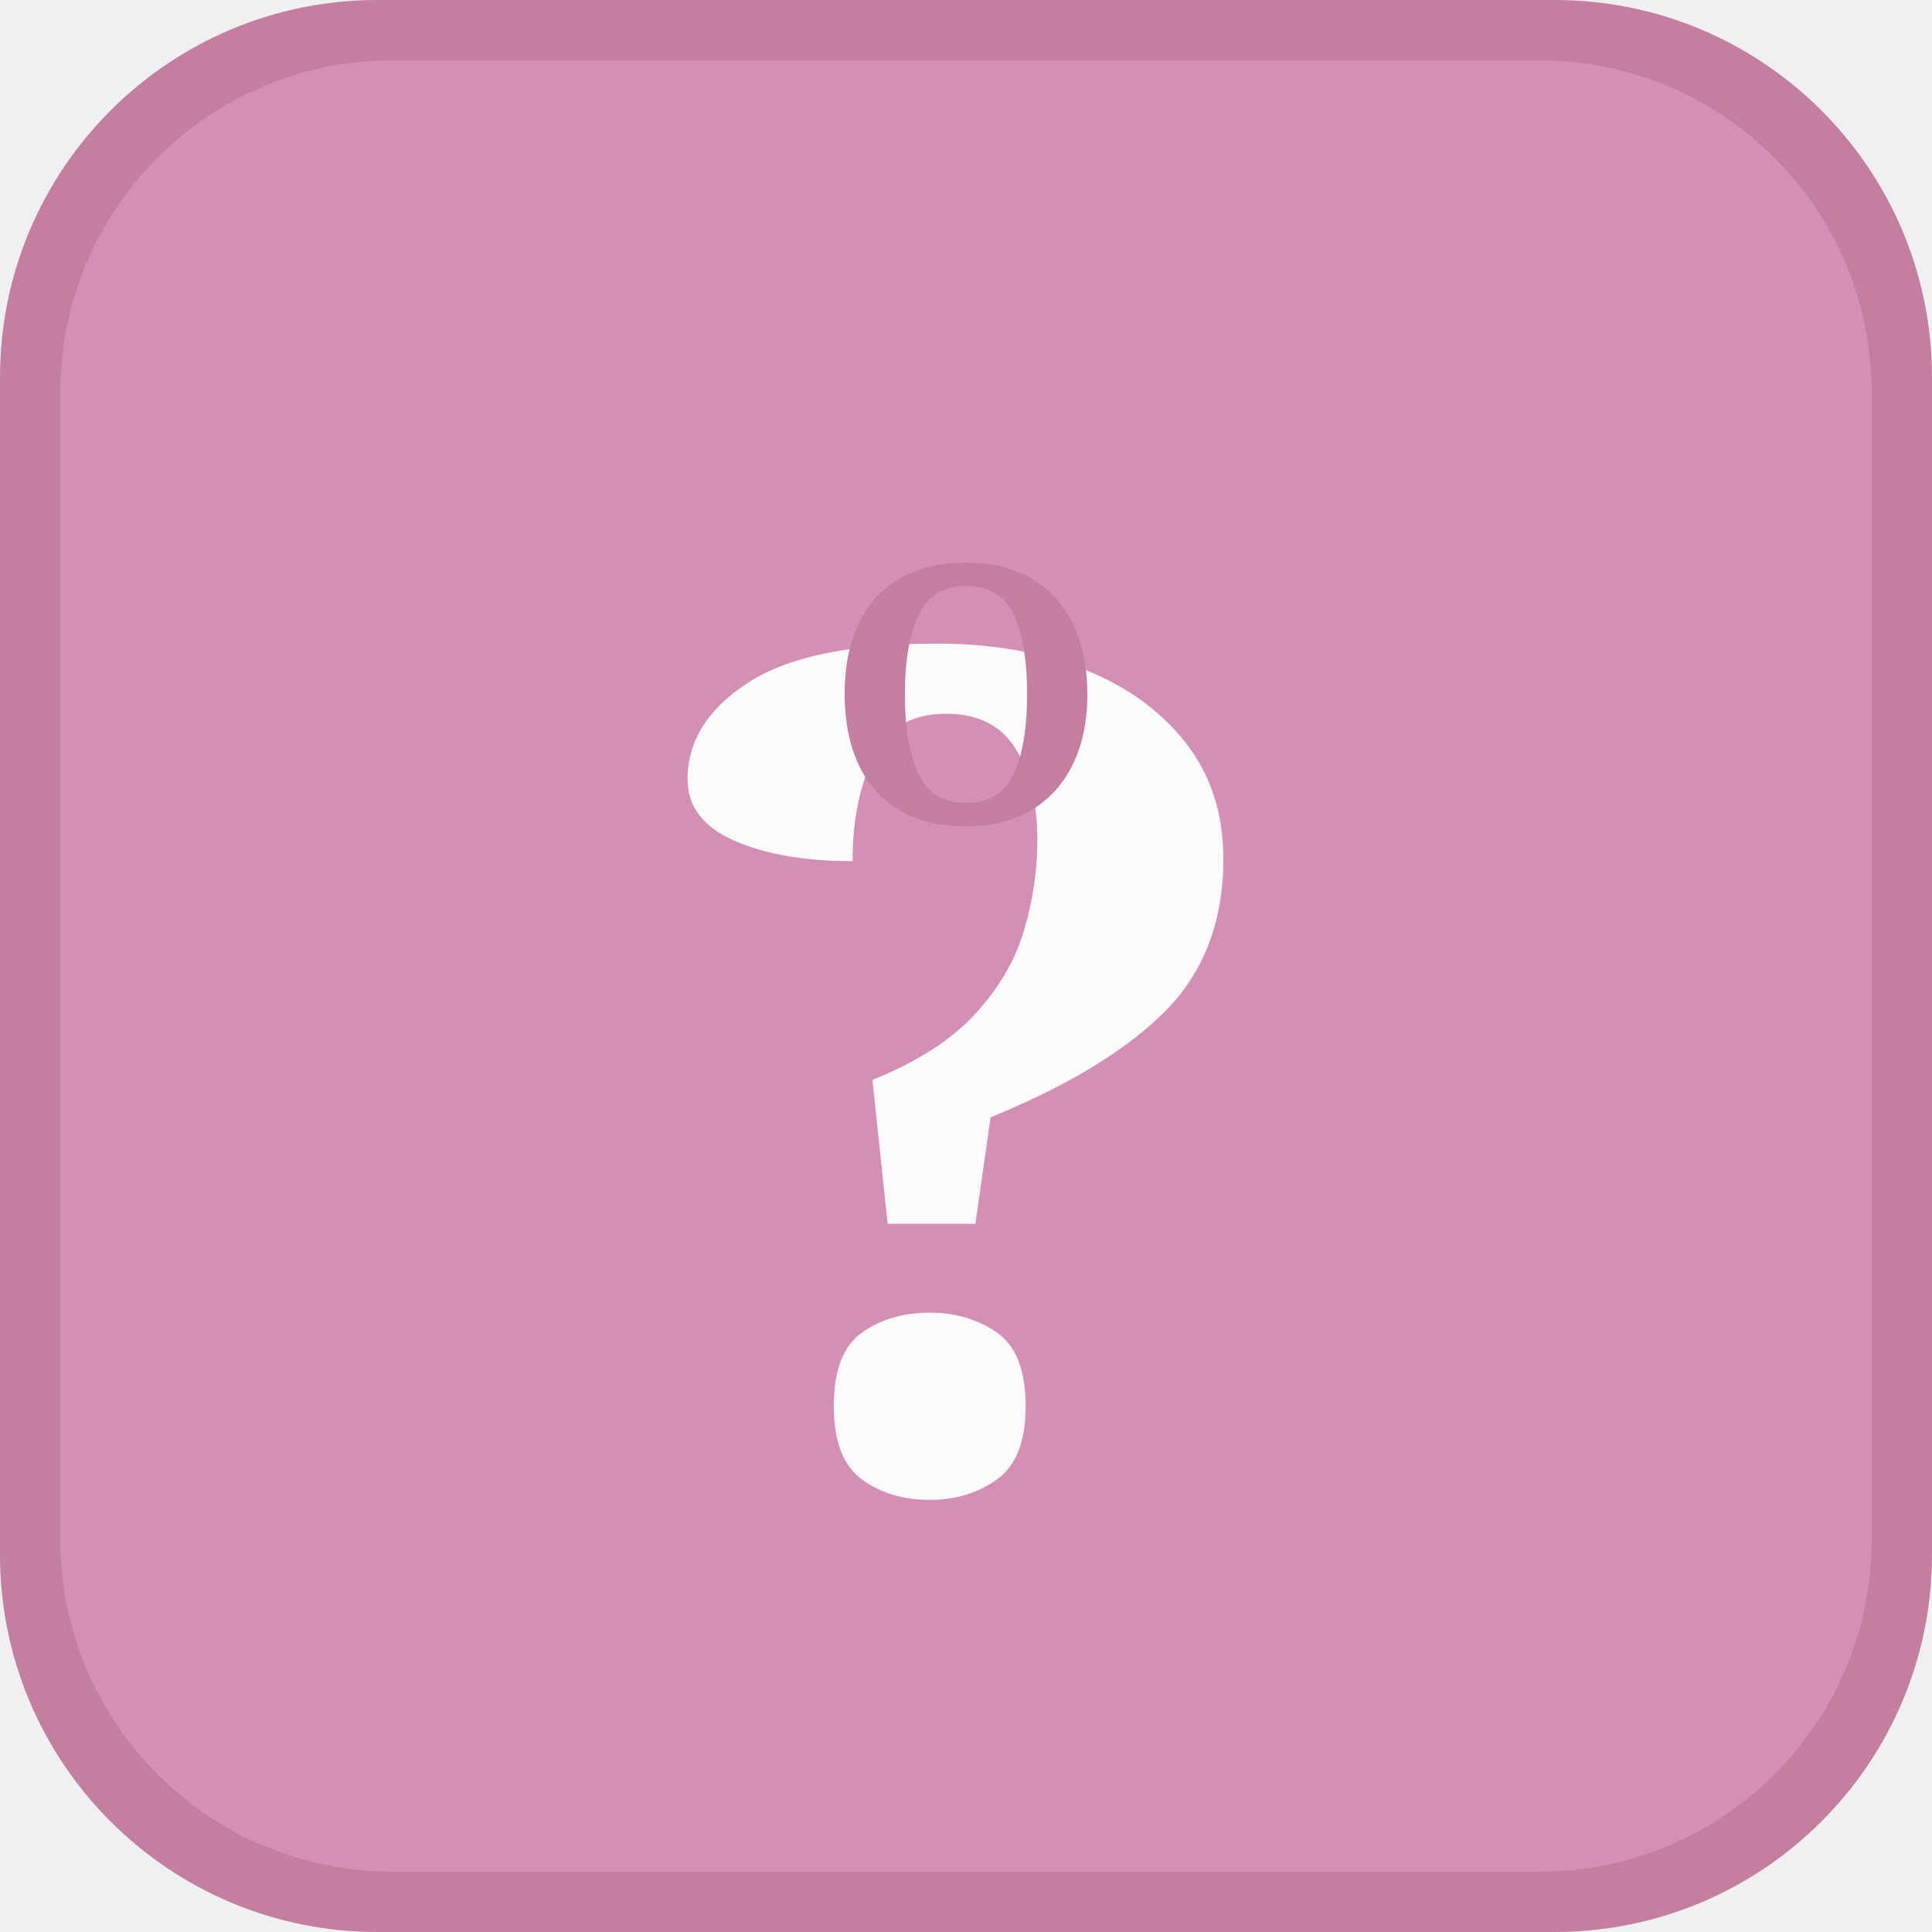
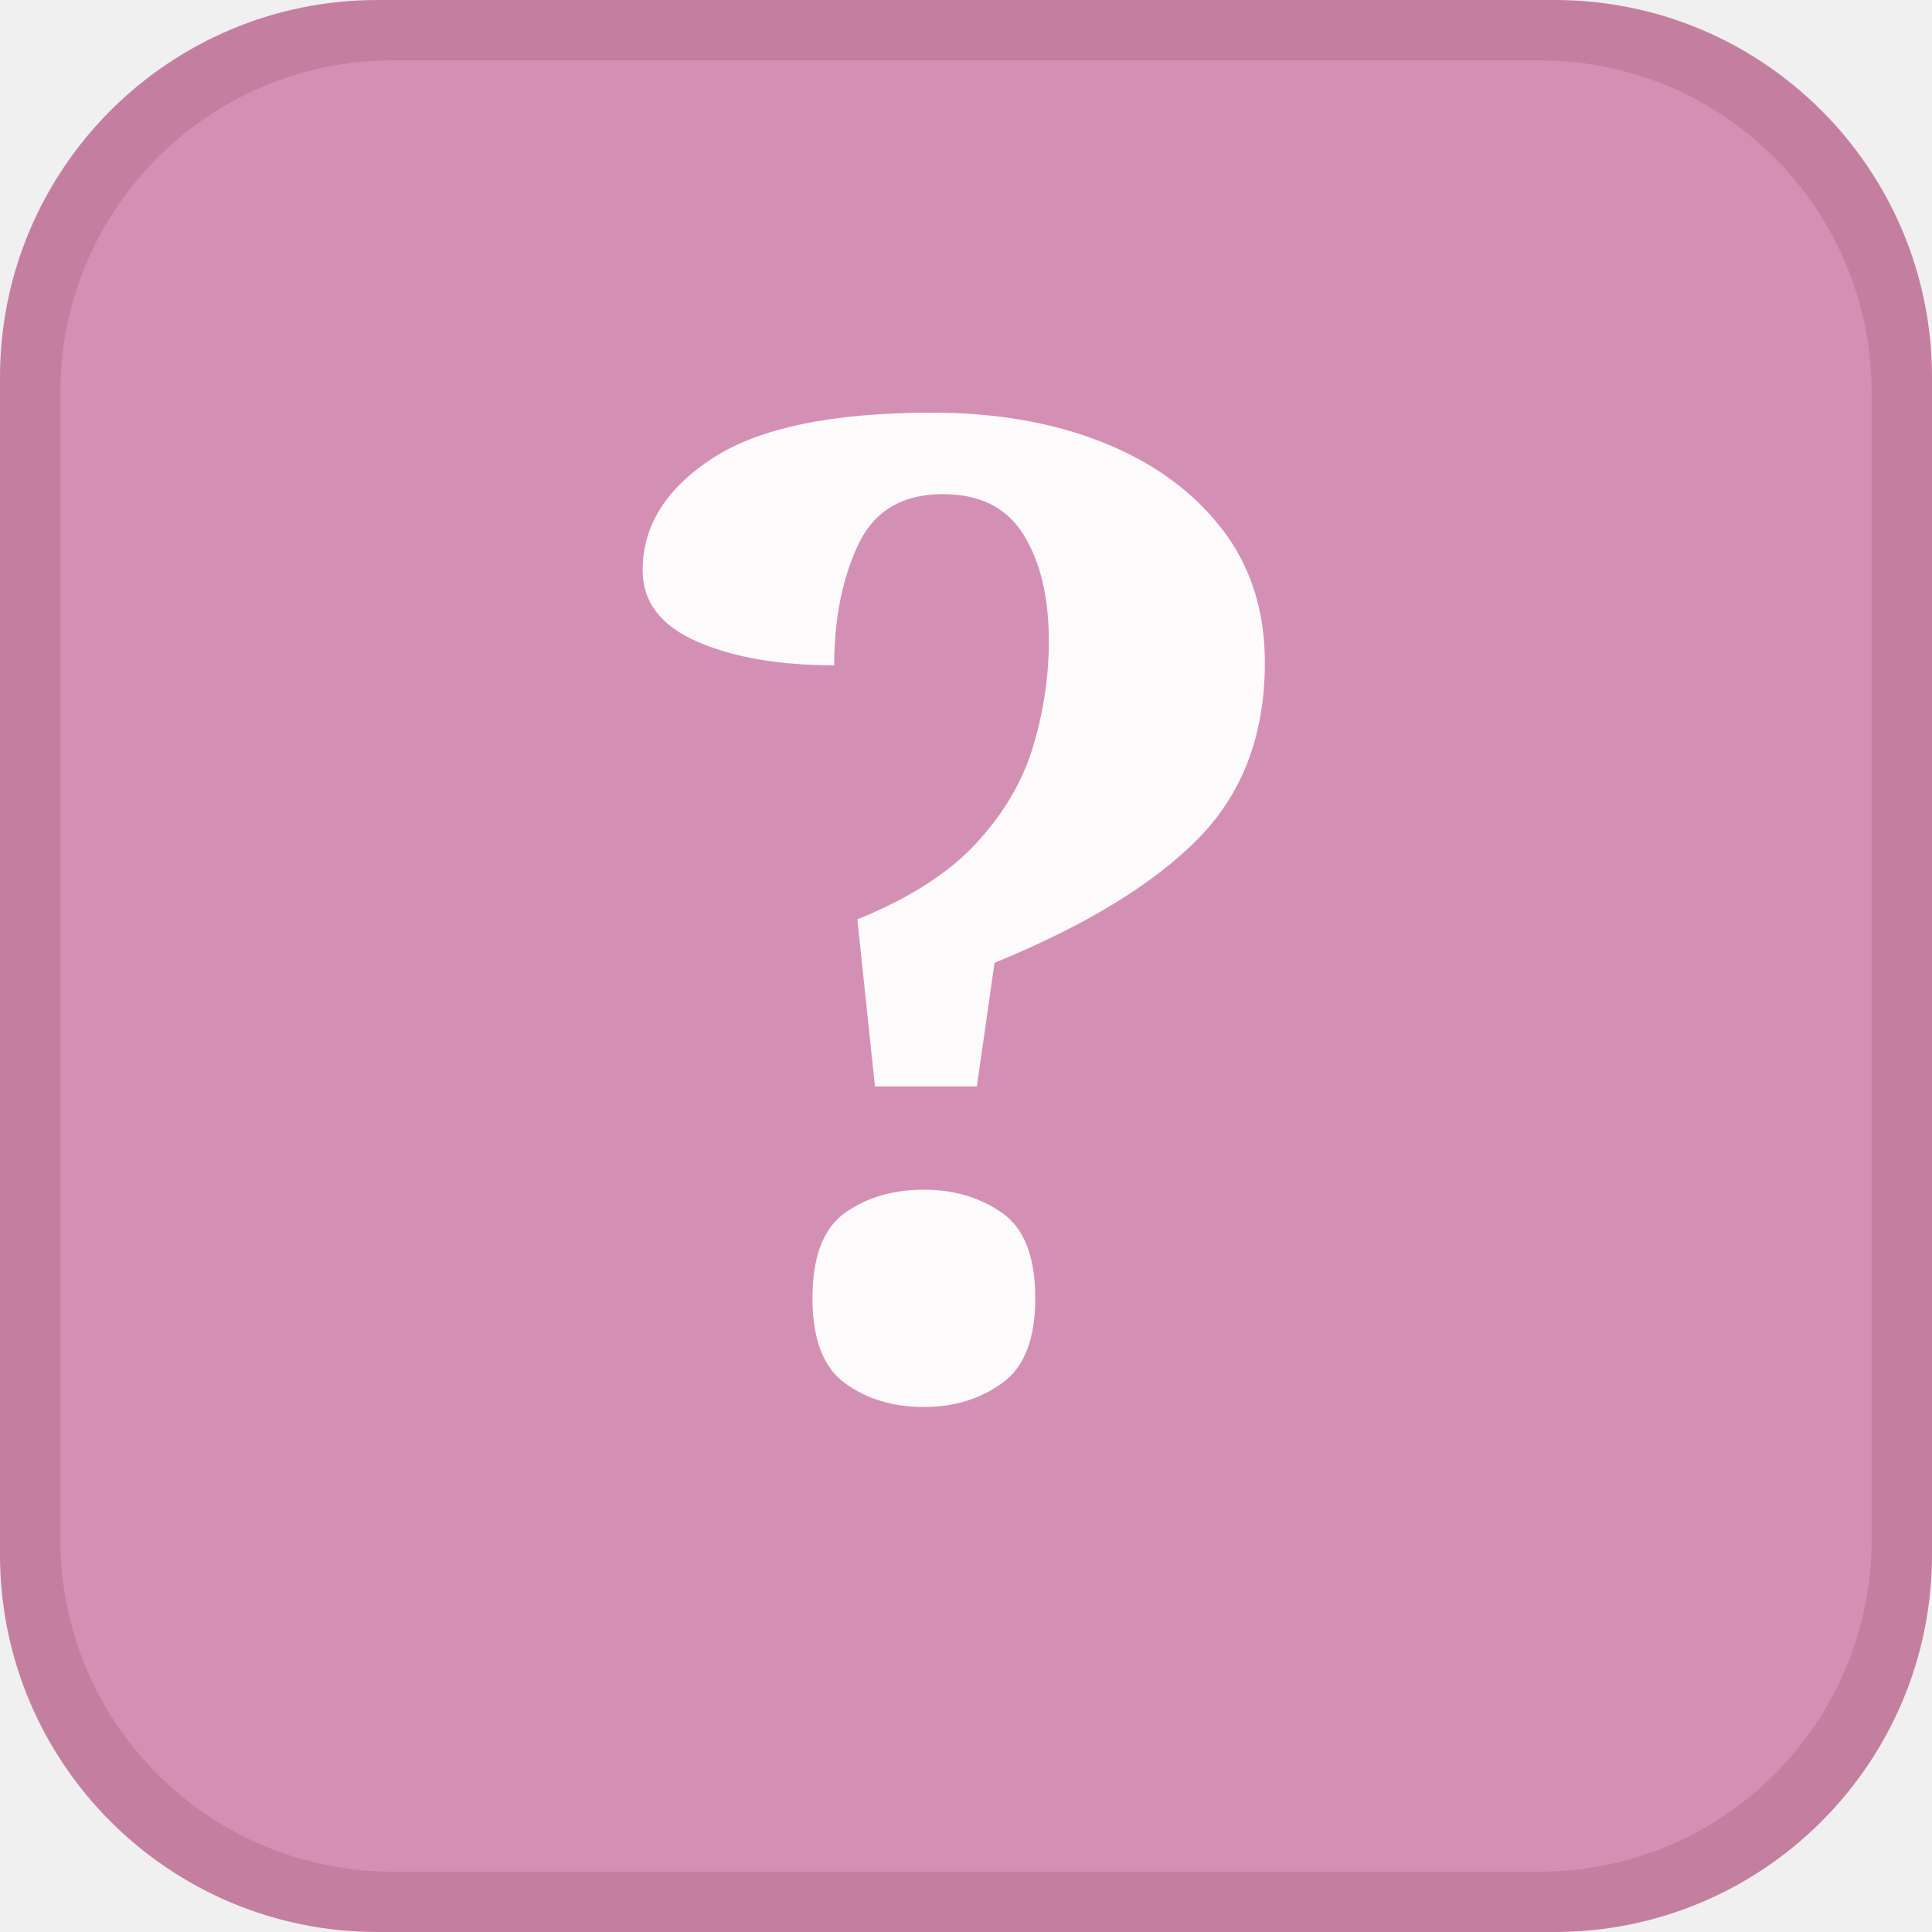
<svg xmlns="http://www.w3.org/2000/svg" viewBox="0 0 512 512">
  <rect width="512" height="512" rx="100" fill="#C47FA0" />
  <rect x="16" y="16" width="480" height="480" rx="88" fill="#D490B4" />
-   <text x="256" y="395" font-family="Georgia, serif" font-weight="900" font-size="310" text-anchor="middle" fill="white" opacity="0.95">?</text>
-   <text x="256" y="218" font-family="Georgia, serif" font-weight="900" font-size="95" text-anchor="middle" fill="#C47FA0">O</text>
+   <text x="256" y="370" font-family="Georgia, serif" font-weight="900" font-size="360" text-anchor="middle" fill="white" opacity="0.95">?</text>
</svg>
